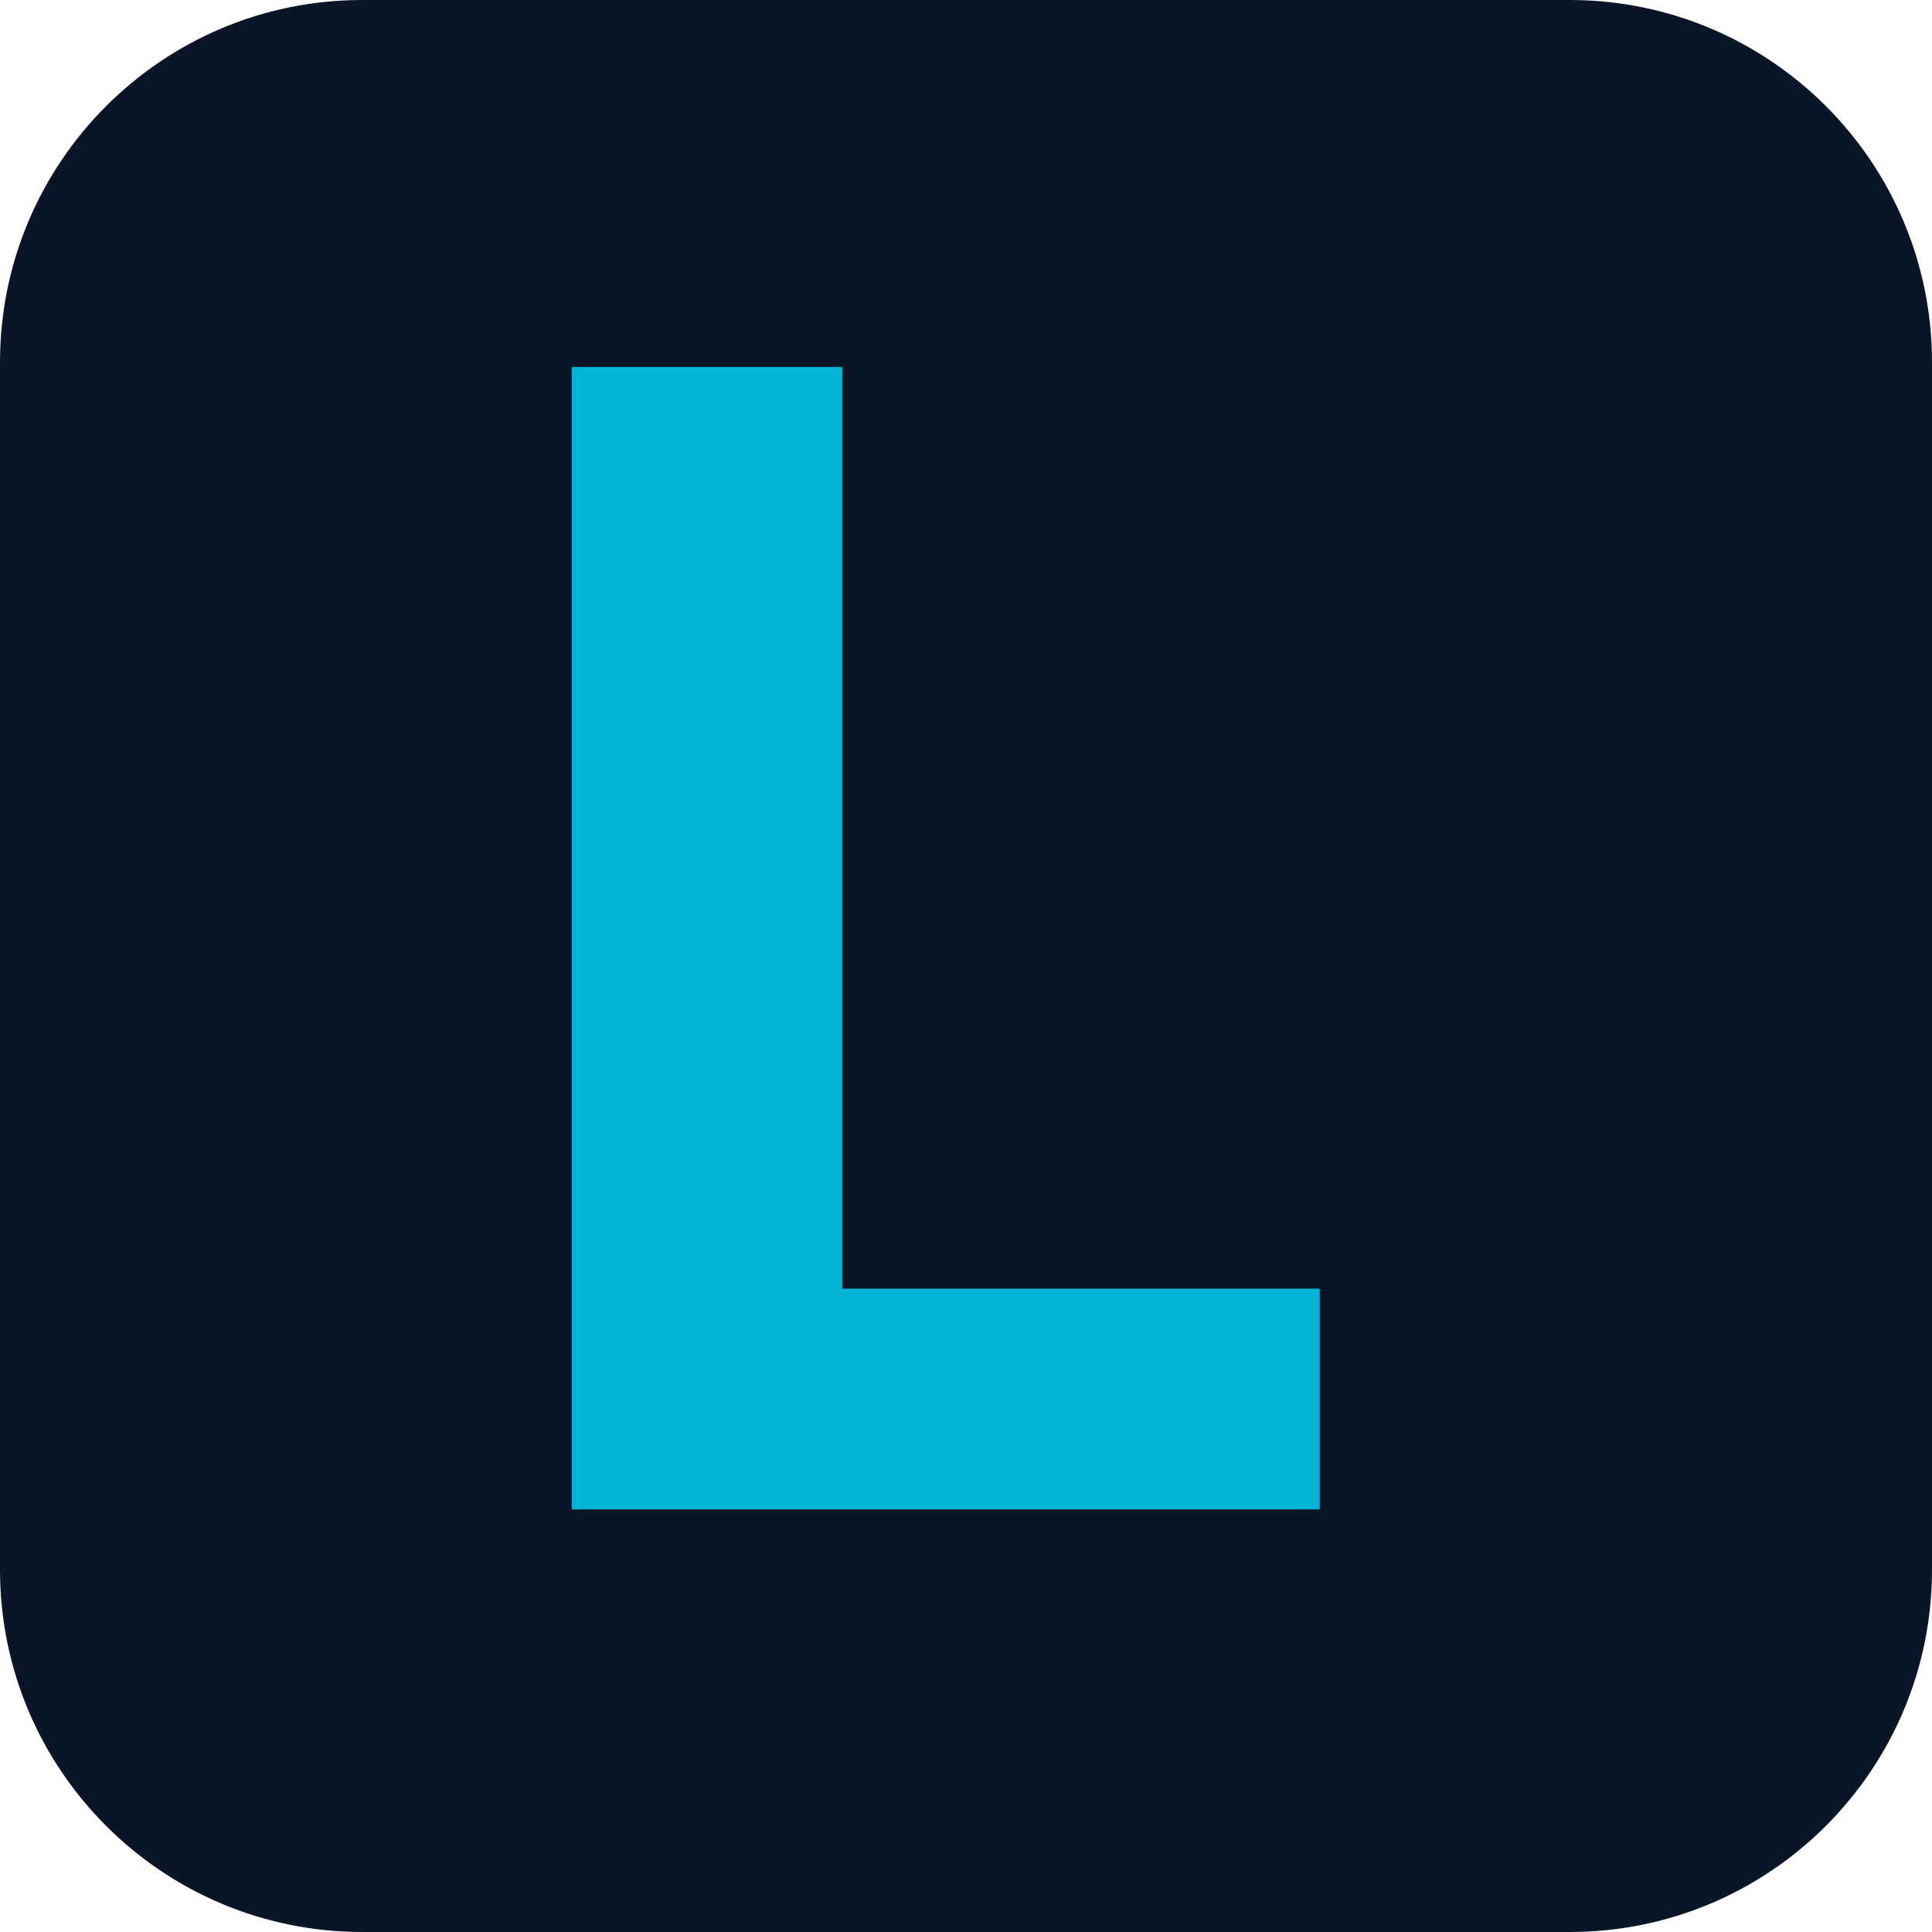
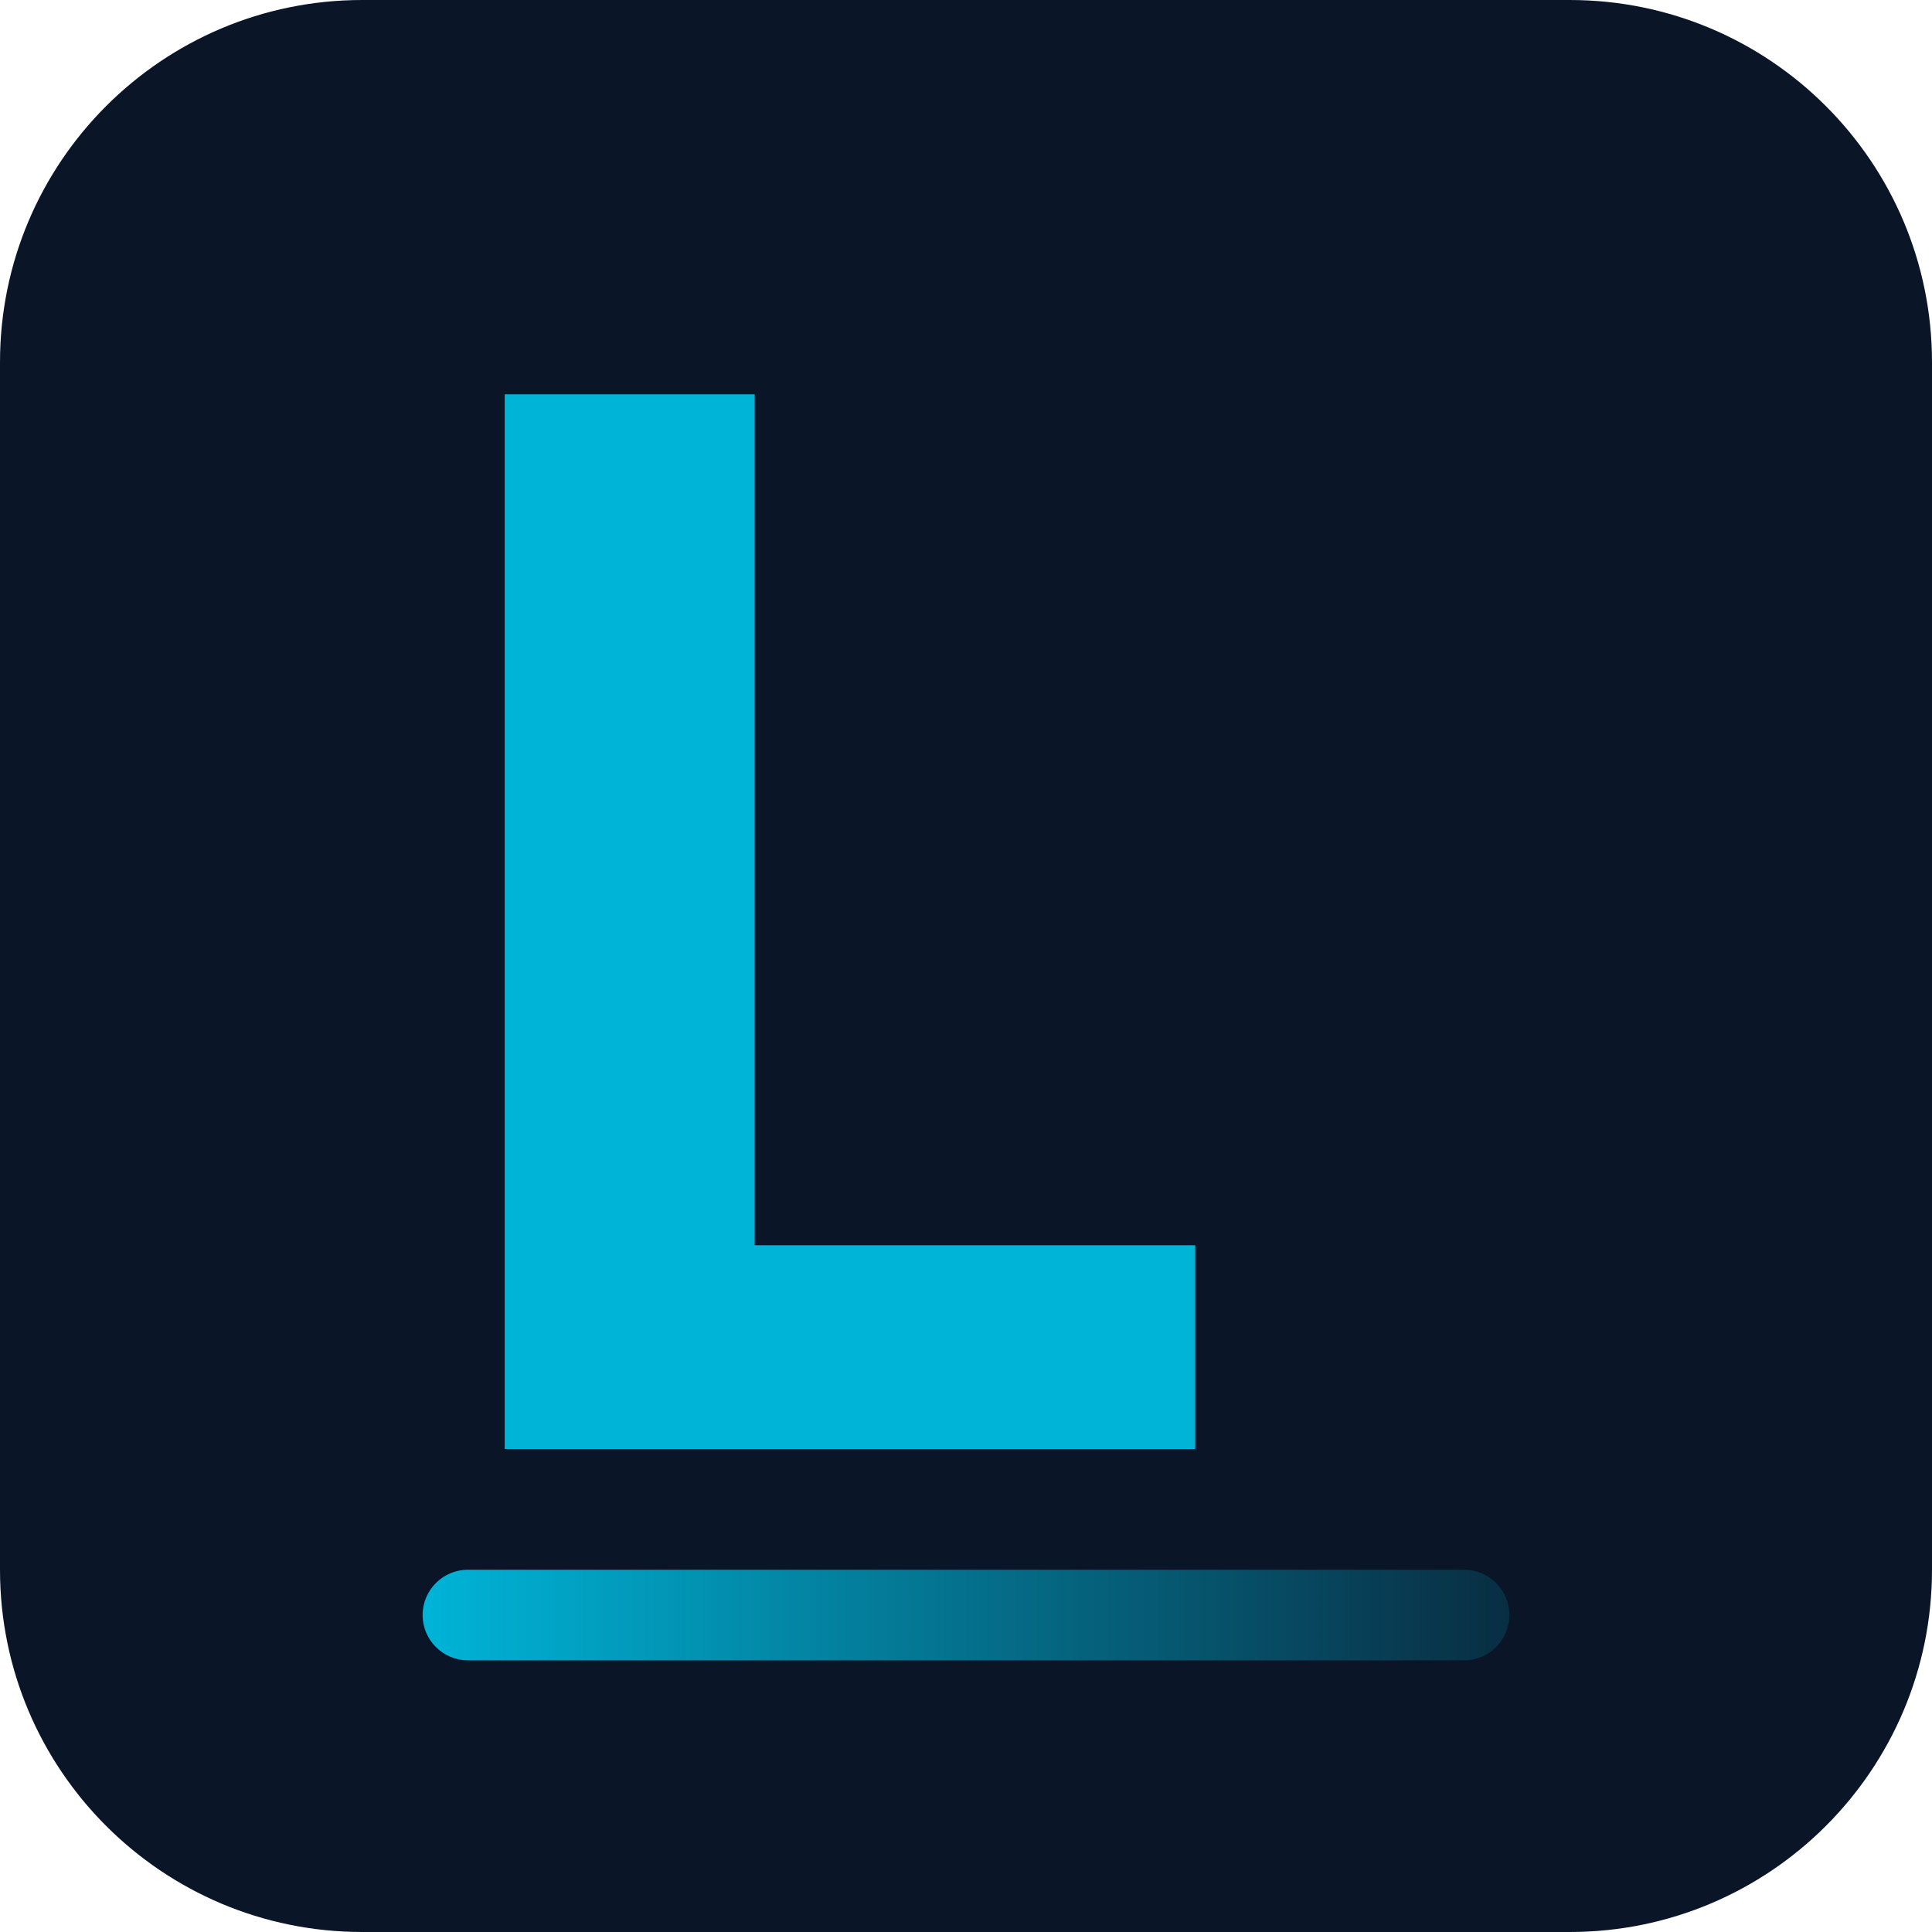
<svg xmlns="http://www.w3.org/2000/svg" viewBox="0 0 32 32" fill="none">
  <rect width="32" height="32" rx="6" fill="#0A1628" />
-   <text x="8" y="25" font-family="system-ui, -apple-system, sans-serif" font-size="26" font-weight="800" fill="#00B4D8" letter-spacing="-1">L</text>
+   <text x="7" y="24" font-family="system-ui, -apple-system, sans-serif" font-size="24" font-weight="800" fill="#00B4D8" letter-spacing="-1">L</text>
+   <rect x="7" y="26" width="18" height="1.5" rx="0.75" fill="url(#fg)" />
+   <defs>
+     <linearGradient id="fg" x1="7" y1="0" x2="25" y2="0" gradientUnits="userSpaceOnUse">
+       <stop offset="0%" stop-color="#00B4D8" />
+       <stop offset="100%" stop-color="#00B4D8" stop-opacity="0.15" />
+     </linearGradient>
+   </defs>
</svg>
